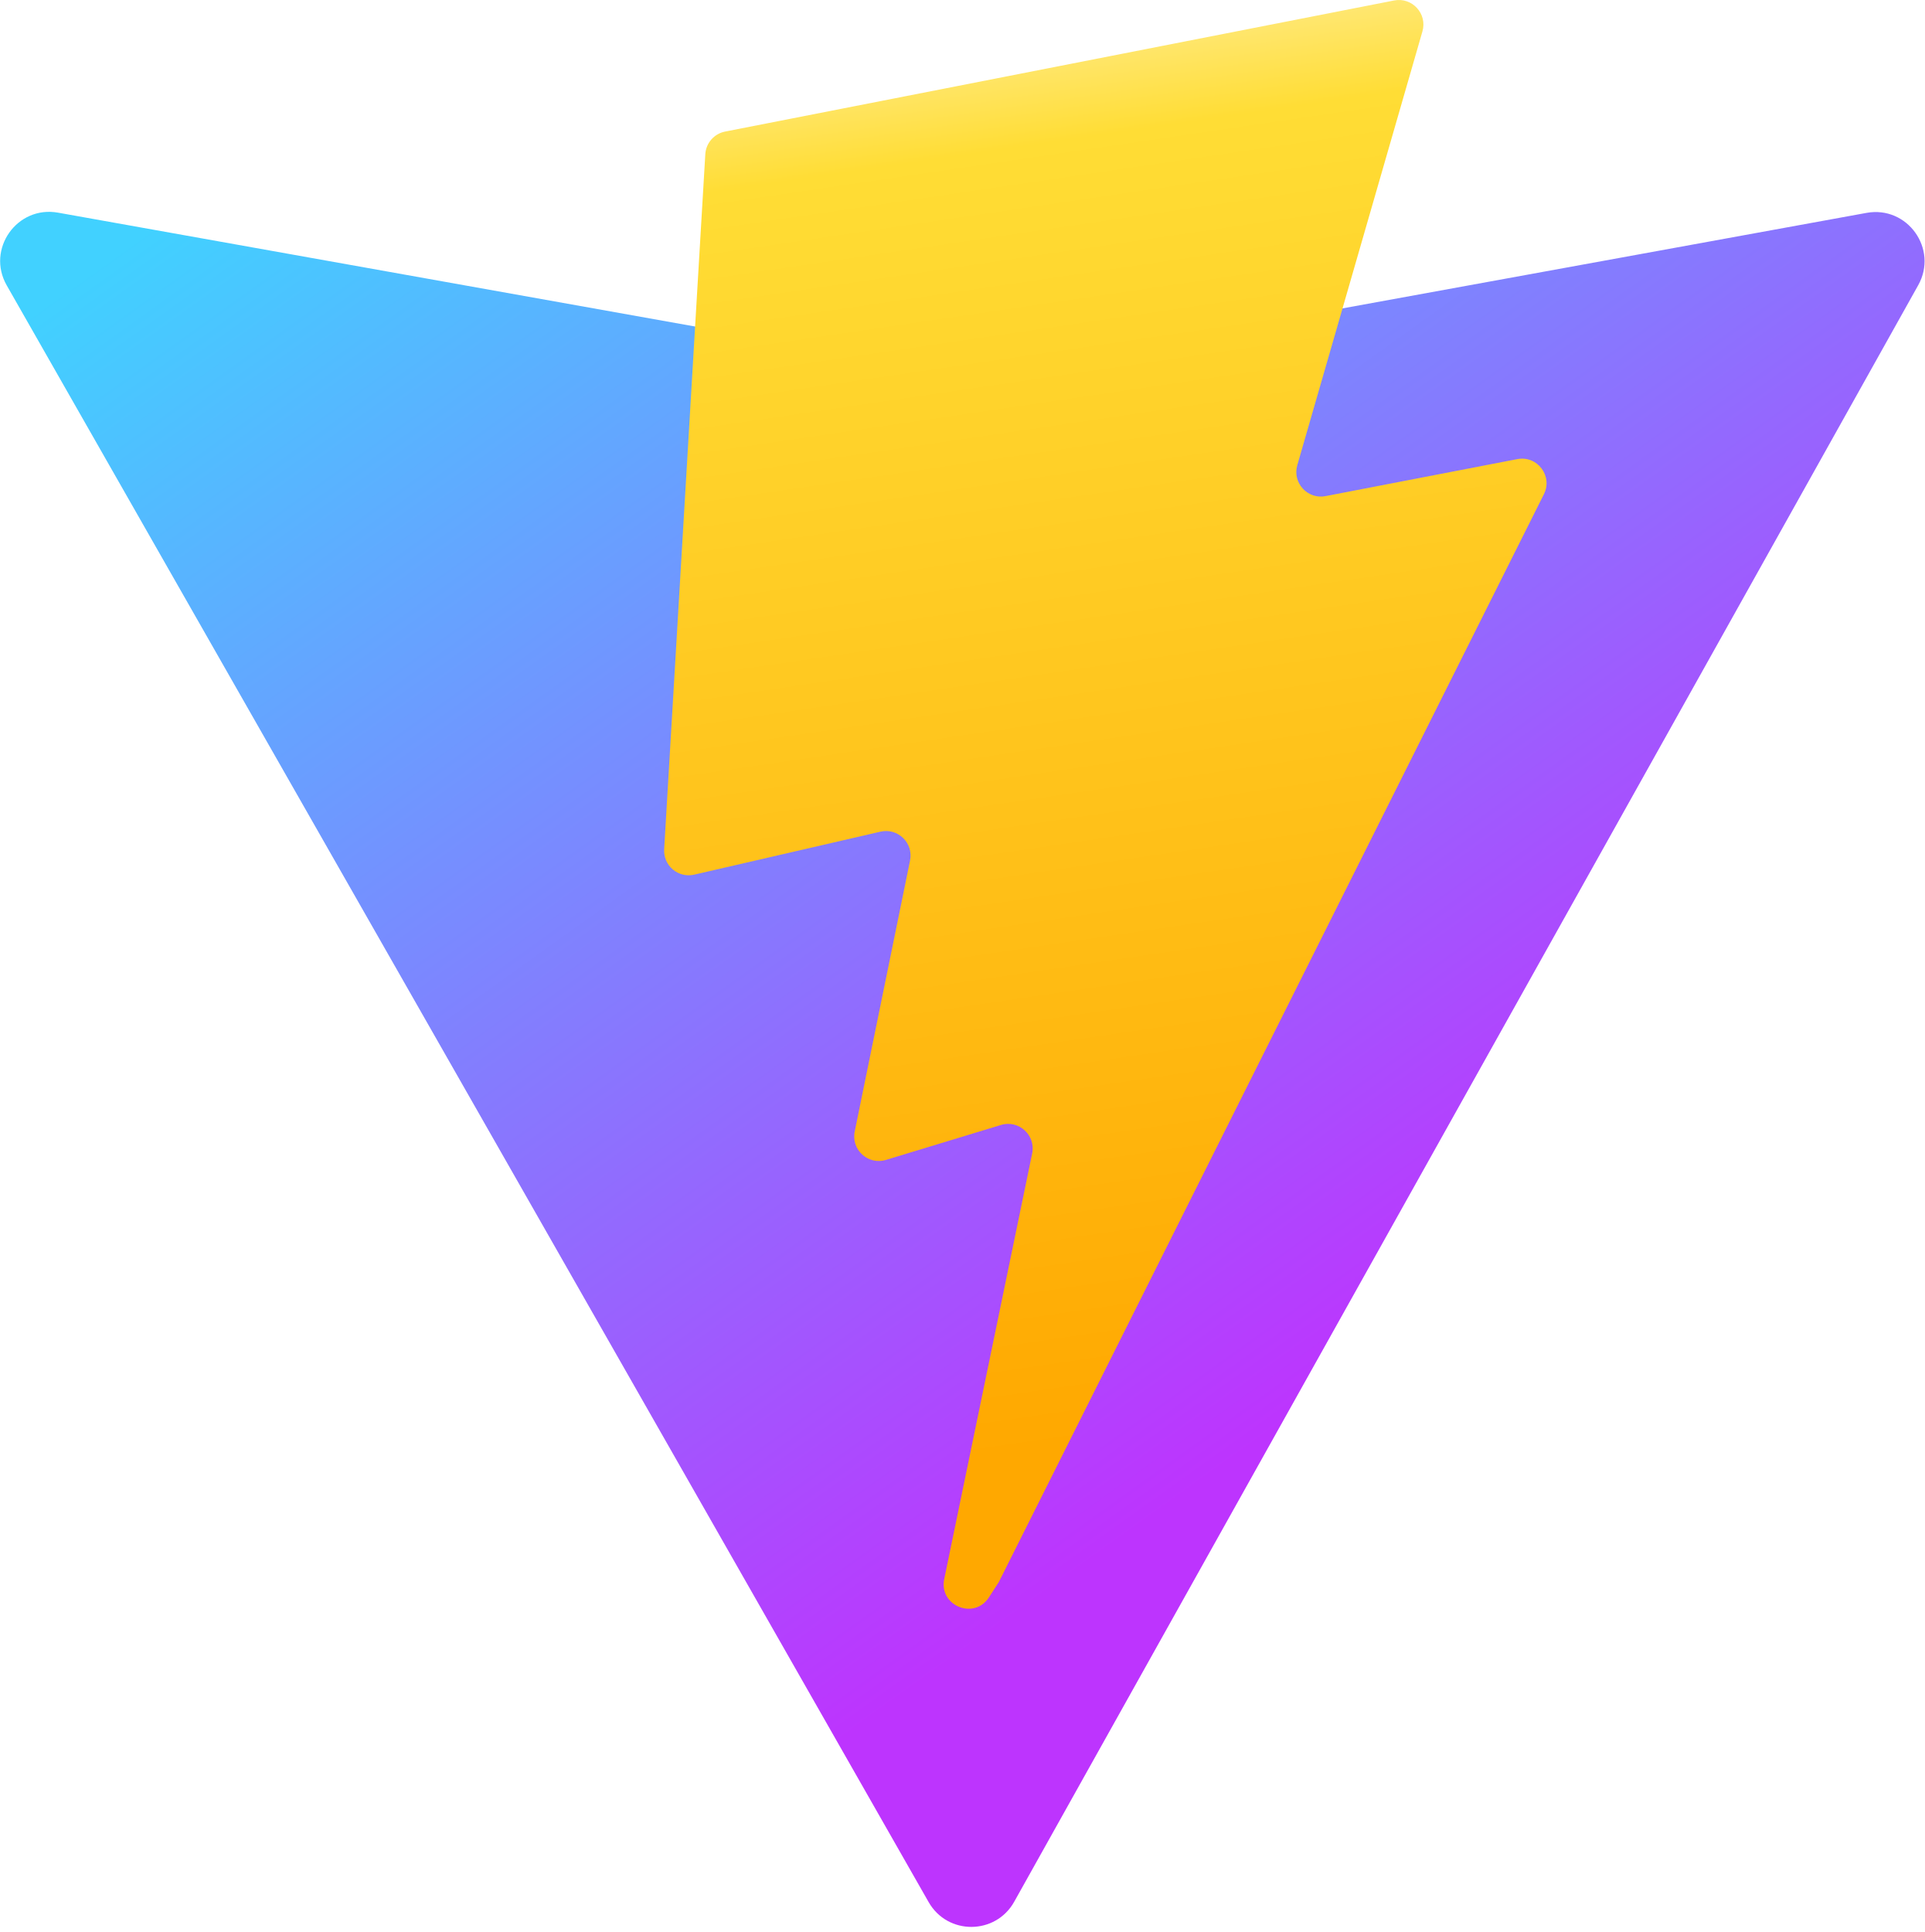
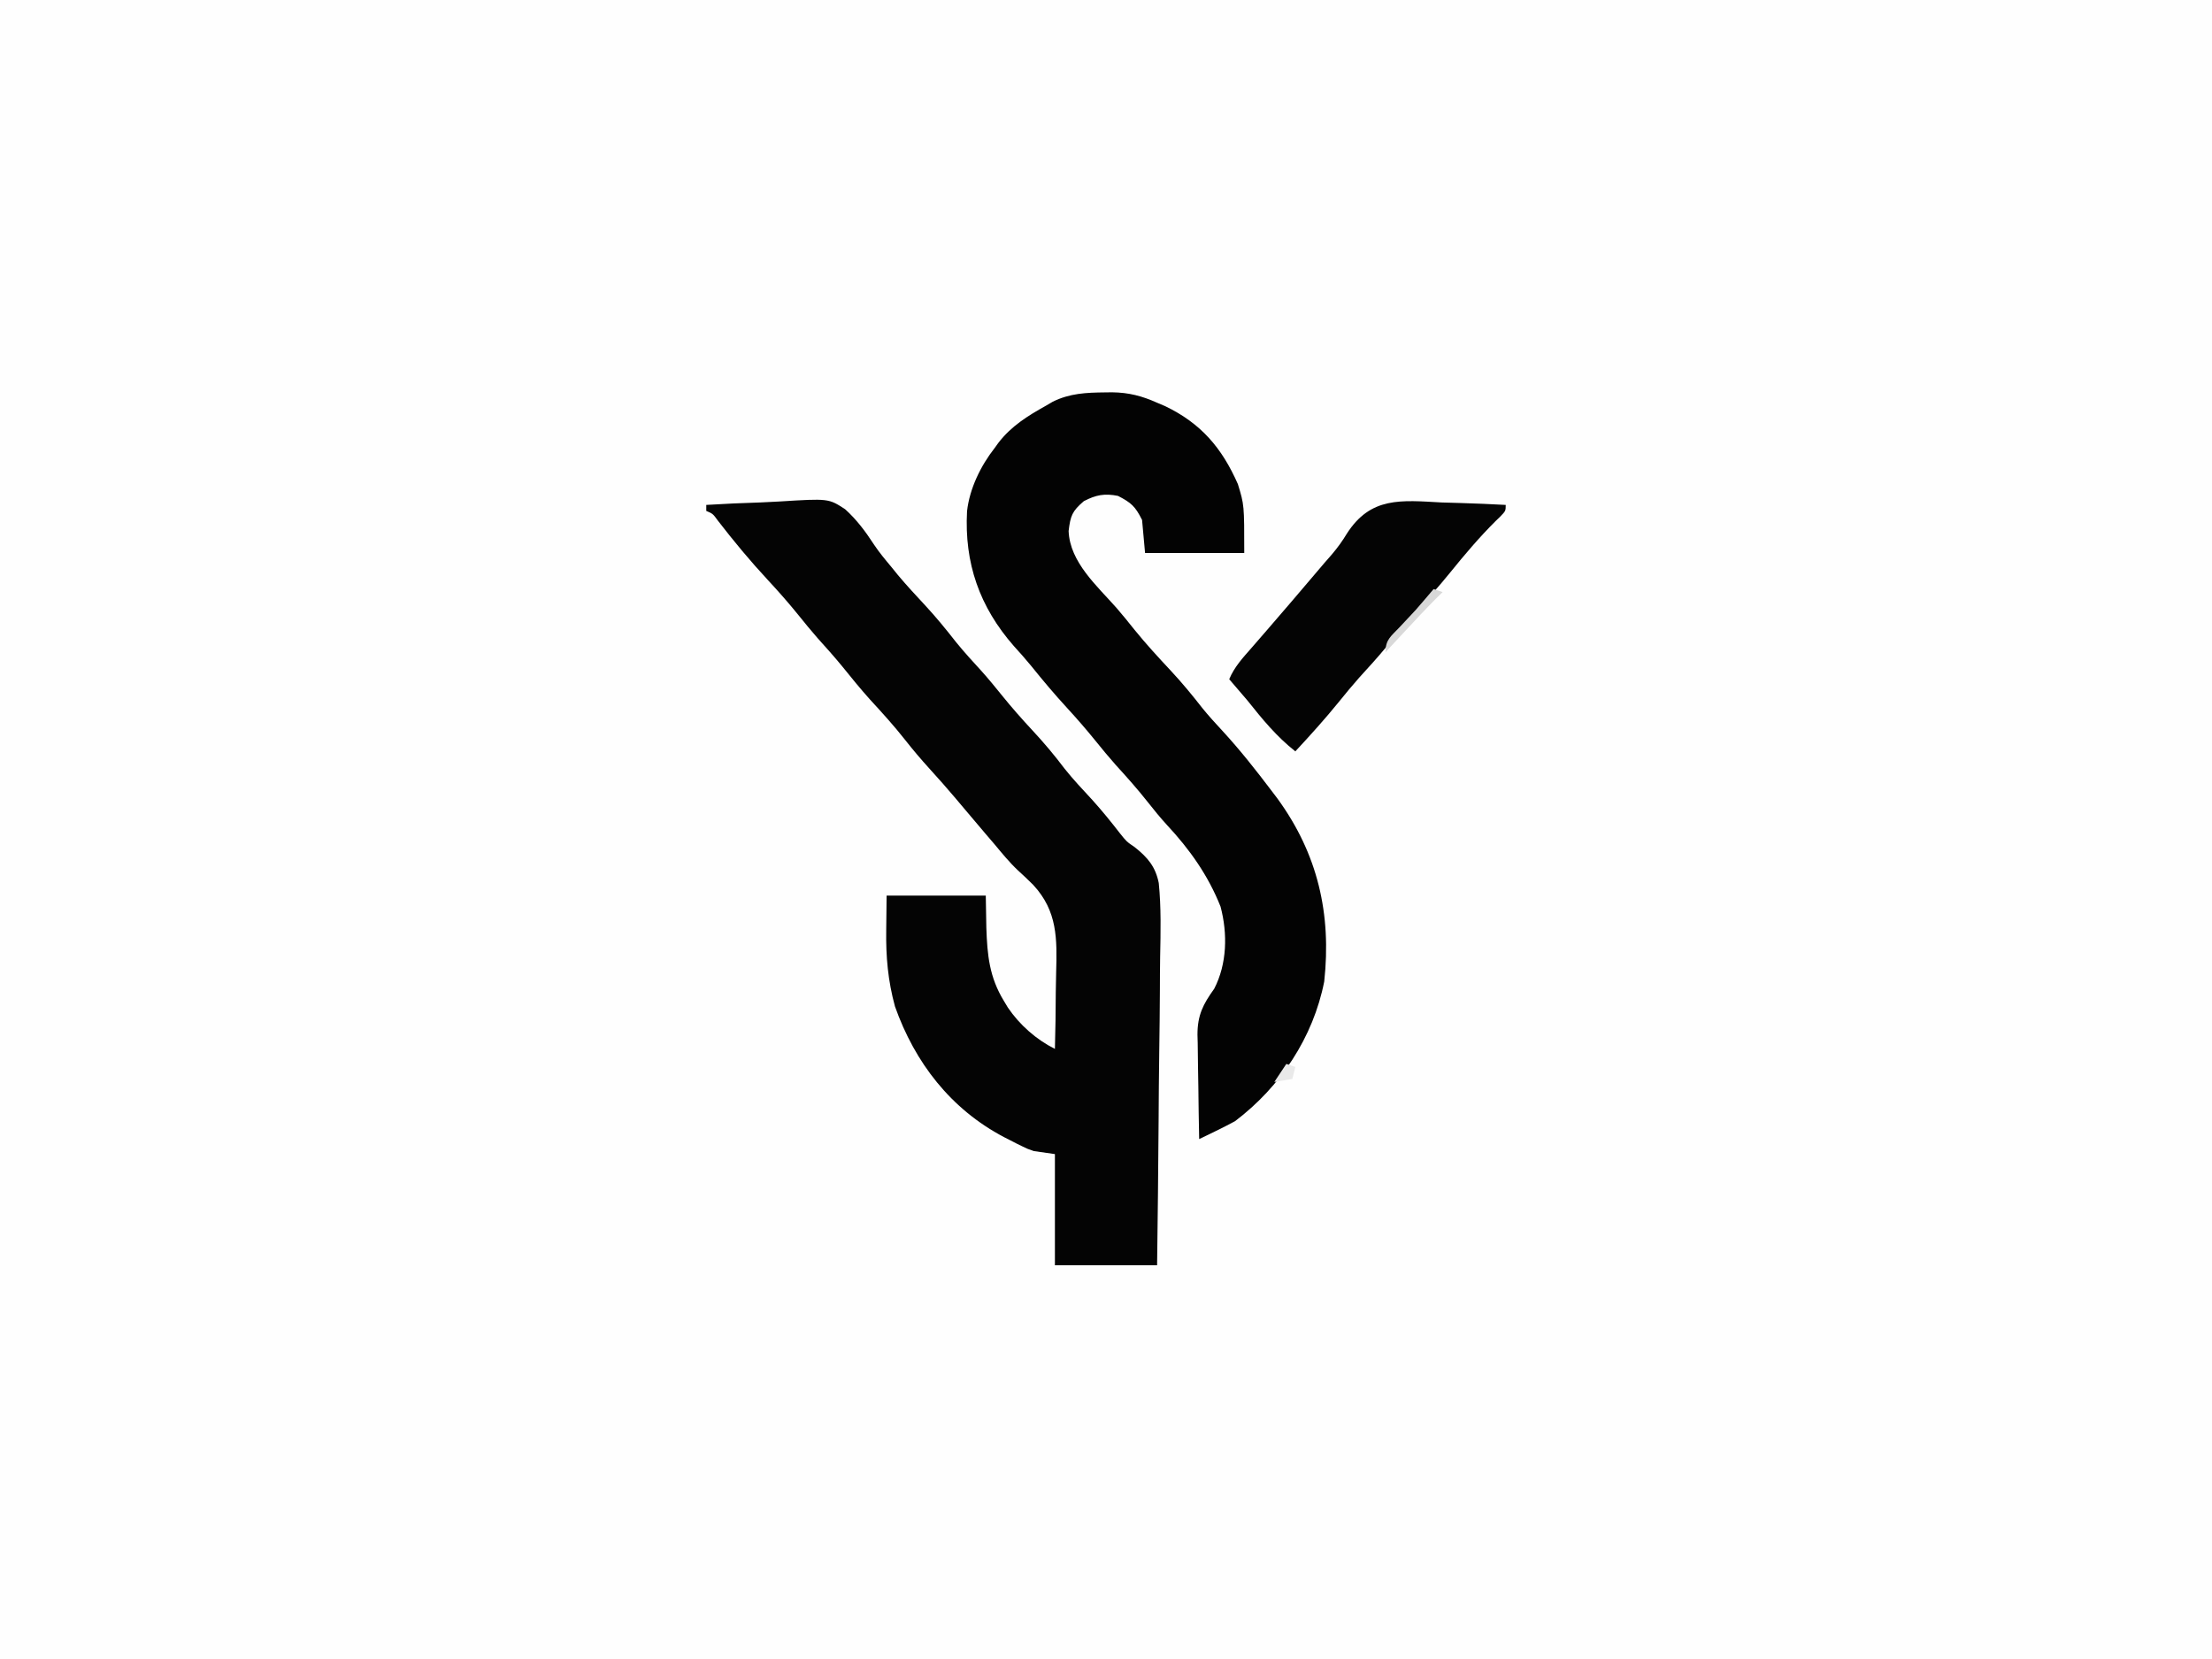
- <svg xmlns="http://www.w3.org/2000/svg" aria-hidden="true" role="img" class="iconify iconify--logos" width="31.88" height="32" preserveAspectRatio="xMidYMid meet" viewBox="0 0 256 257">
-   <defs>
-     <linearGradient id="IconifyId1813088fe1fbc01fb466" x1="-.828%" x2="57.636%" y1="7.652%" y2="78.411%">
-       <stop offset="0%" stop-color="#41D1FF" />
-       <stop offset="100%" stop-color="#BD34FE" />
-     </linearGradient>
-     <linearGradient id="IconifyId1813088fe1fbc01fb467" x1="43.376%" x2="50.316%" y1="2.242%" y2="89.03%">
-       <stop offset="0%" stop-color="#FFEA83" />
-       <stop offset="8.333%" stop-color="#FFDD35" />
-       <stop offset="100%" stop-color="#FFA800" />
-     </linearGradient>
-   </defs>
-   <path fill="url(#IconifyId1813088fe1fbc01fb466)" d="M255.153 37.938L134.897 252.976c-2.483 4.44-8.862 4.466-11.382.048L.875 37.958c-2.746-4.814 1.371-10.646 6.827-9.67l120.385 21.517a6.537 6.537 0 0 0 2.322-.004l117.867-21.483c5.438-.991 9.574 4.796 6.877 9.62Z" />
-   <path fill="url(#IconifyId1813088fe1fbc01fb467)" d="M185.432.063L96.44 17.501a3.268 3.268 0 0 0-2.634 3.014l-5.474 92.456a3.268 3.268 0 0 0 3.997 3.378l24.777-5.718c2.318-.535 4.413 1.507 3.936 3.838l-7.361 36.047c-.495 2.426 1.782 4.5 4.151 3.78l15.304-4.649c2.372-.72 4.652 1.36 4.15 3.788l-11.698 56.621c-.732 3.542 3.979 5.473 5.943 2.437l1.313-2.028l72.516-144.72c1.215-2.423-.88-5.186-3.54-4.672l-25.505 4.922c-2.396.462-4.435-1.77-3.759-4.114l16.646-57.705c.677-2.35-1.37-4.583-3.769-4.113Z" />
+ <svg xmlns="http://www.w3.org/2000/svg" version="1.1" width="736" height="552">
+   <path d="M0 0 C242.88 0 485.76 0 736 0 C736 182.16 736 364.32 736 552 C493.12 552 250.24 552 0 552 C0 369.84 0 187.68 0 0 Z " fill="#FEFEFE" transform="translate(0,0)" />
+   <path d="M0 0 C6.028 -0.374 12.048 -0.644 18.085 -0.824 C20.131 -0.899 22.177 -1.001 24.22 -1.132 C40.694 -2.158 40.694 -2.158 46.189 1.429 C50.022 4.877 52.977 8.841 55.775 13.15 C57.546 15.826 59.566 18.228 61.625 20.688 C62.328 21.556 63.03 22.425 63.754 23.32 C66.715 26.852 69.841 30.213 72.98 33.586 C76.541 37.436 79.812 41.448 83.043 45.574 C85.799 48.991 88.765 52.2 91.723 55.441 C94.024 58.026 96.205 60.679 98.375 63.375 C101.656 67.436 105.07 71.308 108.625 75.125 C112.39 79.168 115.871 83.322 119.199 87.73 C122.098 91.384 125.301 94.753 128.461 98.18 C131.653 101.725 134.647 105.395 137.562 109.171 C139.849 112.038 139.849 112.038 142.593 113.906 C146.901 117.338 149.487 120.407 150.555 125.81 C151.375 133.974 151.181 142.175 151.014 150.366 C150.951 153.98 150.946 157.594 150.934 161.208 C150.903 168.037 150.821 174.864 150.72 181.692 C150.608 189.472 150.553 197.252 150.503 205.032 C150.399 221.022 150.216 237.011 150 253 C138.78 253 127.56 253 116 253 C116 240.79 116 228.58 116 216 C113.69 215.67 111.38 215.34 109 215 C106.895 214.279 106.895 214.279 105.168 213.434 C104.52 213.117 103.871 212.801 103.203 212.475 C102.538 212.133 101.873 211.79 101.188 211.438 C100.487 211.08 99.786 210.722 99.064 210.353 C81.345 201.031 69.411 185.581 62.789 166.891 C60.437 158.276 59.735 150.301 59.875 141.375 C59.916 137.621 59.958 133.868 60 130 C70.89 130 81.78 130 93 130 C93.062 133.548 93.124 137.095 93.188 140.75 C93.498 149.828 94.194 157.108 99 165 C99.445 165.74 99.889 166.48 100.348 167.242 C104.239 172.986 109.777 177.889 116 181 C116.18 174.722 116.272 168.451 116.287 162.171 C116.304 160.042 116.344 157.913 116.408 155.785 C116.738 144.366 116.882 135.19 108.801 126.449 C107.137 124.782 105.439 123.175 103.691 121.595 C100.838 118.905 98.381 115.885 95.875 112.875 C94.888 111.72 93.9 110.566 92.91 109.414 C90.497 106.588 88.1 103.749 85.707 100.906 C85.017 100.086 85.017 100.086 84.312 99.25 C83.859 98.712 83.406 98.174 82.94 97.619 C80.126 94.291 77.248 91.034 74.312 87.812 C71.435 84.649 68.706 81.425 66.062 78.062 C62.419 73.436 58.5 69.123 54.512 64.793 C51.256 61.172 48.206 57.405 45.148 53.617 C42.529 50.426 39.782 47.368 37.02 44.301 C34.838 41.816 32.762 39.263 30.688 36.688 C27.42 32.656 24.032 28.797 20.5 25 C14.626 18.682 9.148 12.072 3.871 5.246 C2.197 2.932 2.197 2.932 0 2 C0 1.34 0 0.68 0 0 Z " fill="#040404" transform="translate(235,168)" />
+   <path d="M0 0 C0.8 -0.01 1.6 -0.02 2.424 -0.031 C7.962 0.051 12.338 1.178 17.375 3.438 C18.262 3.814 19.149 4.19 20.062 4.578 C31.988 10.299 38.945 18.479 44.25 30.5 C46.375 37.438 46.375 37.438 46.375 53.438 C35.485 53.438 24.595 53.438 13.375 53.438 C13.045 49.807 12.715 46.178 12.375 42.438 C10.12 37.928 8.79 36.727 4.375 34.438 C-0.092 33.548 -2.95 34.088 -7 36.188 C-10.881 39.514 -11.46 41.045 -12.062 46.125 C-11.662 56.51 -2.567 64.406 3.904 71.745 C5.96 74.111 7.917 76.552 9.875 79 C13.724 83.75 17.823 88.209 22 92.668 C25.681 96.621 29.072 100.731 32.395 104.992 C34.558 107.663 36.849 110.169 39.188 112.688 C44.972 118.979 50.223 125.626 55.375 132.438 C56.048 133.326 56.721 134.214 57.414 135.129 C70.87 153.594 75.422 173.562 72.984 196.039 C69.311 214.641 58.395 231.051 43.375 242.438 C41.296 243.58 39.187 244.669 37.051 245.699 C35.984 246.218 34.917 246.737 33.818 247.272 C33.012 247.657 32.205 248.041 31.375 248.438 C31.251 242.603 31.16 236.769 31.1 230.933 C31.075 228.95 31.041 226.968 30.998 224.985 C30.937 222.125 30.909 219.267 30.887 216.406 C30.861 215.529 30.835 214.651 30.809 213.747 C30.806 207.255 32.637 203.63 36.375 198.438 C40.665 190.154 40.869 180.075 38.496 171.121 C34.398 160.747 28.197 152.008 20.629 143.902 C18.424 141.491 16.392 139.008 14.375 136.438 C10.974 132.12 7.36 128.059 3.656 124 C1.335 121.392 -0.87 118.717 -3.062 116 C-6.138 112.197 -9.313 108.537 -12.625 104.938 C-16.778 100.423 -20.69 95.766 -24.535 90.988 C-26.38 88.737 -28.287 86.584 -30.25 84.438 C-41.707 71.385 -46.796 56.798 -45.86 39.517 C-45.003 31.944 -41.293 24.378 -36.625 18.438 C-36.231 17.89 -35.836 17.342 -35.43 16.777 C-31.143 11.205 -25.71 7.833 -19.625 4.438 C-18.877 3.999 -18.13 3.561 -17.359 3.109 C-11.702 0.301 -6.206 0.061 0 0 Z " fill="#030303" transform="translate(367.625,130.5625)" />
+   <path d="M0 0 C2.069 0.065 4.139 0.125 6.209 0.178 C11.248 0.32 16.278 0.544 21.312 0.812 C21.312 2.812 21.312 2.812 19.375 4.812 C18.917 5.253 18.46 5.694 17.988 6.148 C12.587 11.512 7.656 17.335 2.875 23.25 C-0.985 28.022 -5.059 32.544 -9.215 37.059 C-12.435 40.645 -15.447 44.38 -18.473 48.129 C-21.352 51.618 -24.394 54.942 -27.441 58.285 C-29.749 60.882 -31.943 63.547 -34.125 66.25 C-38.76 71.983 -43.678 77.406 -48.688 82.812 C-54.99 77.851 -59.701 72.064 -64.688 65.812 C-66.667 63.46 -68.674 61.136 -70.688 58.812 C-69.004 54.753 -66.176 51.7 -63.312 48.438 C-62.223 47.181 -61.133 45.925 -60.043 44.668 C-59.206 43.708 -59.206 43.708 -58.353 42.728 C-55.762 39.748 -53.193 36.749 -50.625 33.75 C-50.129 33.171 -49.633 32.593 -49.122 31.997 C-45.776 28.092 -42.445 24.176 -39.125 20.25 C-38.262 19.262 -37.4 18.274 -36.511 17.256 C-34.635 15.052 -33.041 12.846 -31.548 10.369 C-23.619 -1.991 -13.548 -0.745 0 0 Z " fill="#040404" transform="translate(479.6875,167.1875)" />
+   <path d="M0 0 C0.99 0.33 1.98 0.66 3 1 C1.989 1.996 1.989 1.996 0.957 3.012 C-2.557 6.526 -5.93 10.172 -9.312 13.812 C-9.958 14.505 -10.603 15.198 -11.268 15.912 C-12.846 17.607 -14.423 19.303 -16 21 C-16 16.811 -14.22 15.755 -11.375 12.75 C-10.458 11.77 -9.541 10.79 -8.625 9.809 C-7.759 8.882 -6.893 7.955 -6 7 C-3.971 4.689 -1.984 2.35 0 0 Z " fill="#D8D8D8" transform="translate(477,196)" />
+   <path d="M0 0 C0.99 0.33 1.98 0.66 3 1 C2.67 2.32 2.34 3.64 2 5 C0.02 5.33 -1.96 5.66 -4 6 C-2.68 4.02 -1.36 2.04 0 0 Z " fill="#E9E9E9" transform="translate(428,354)" />
</svg>
